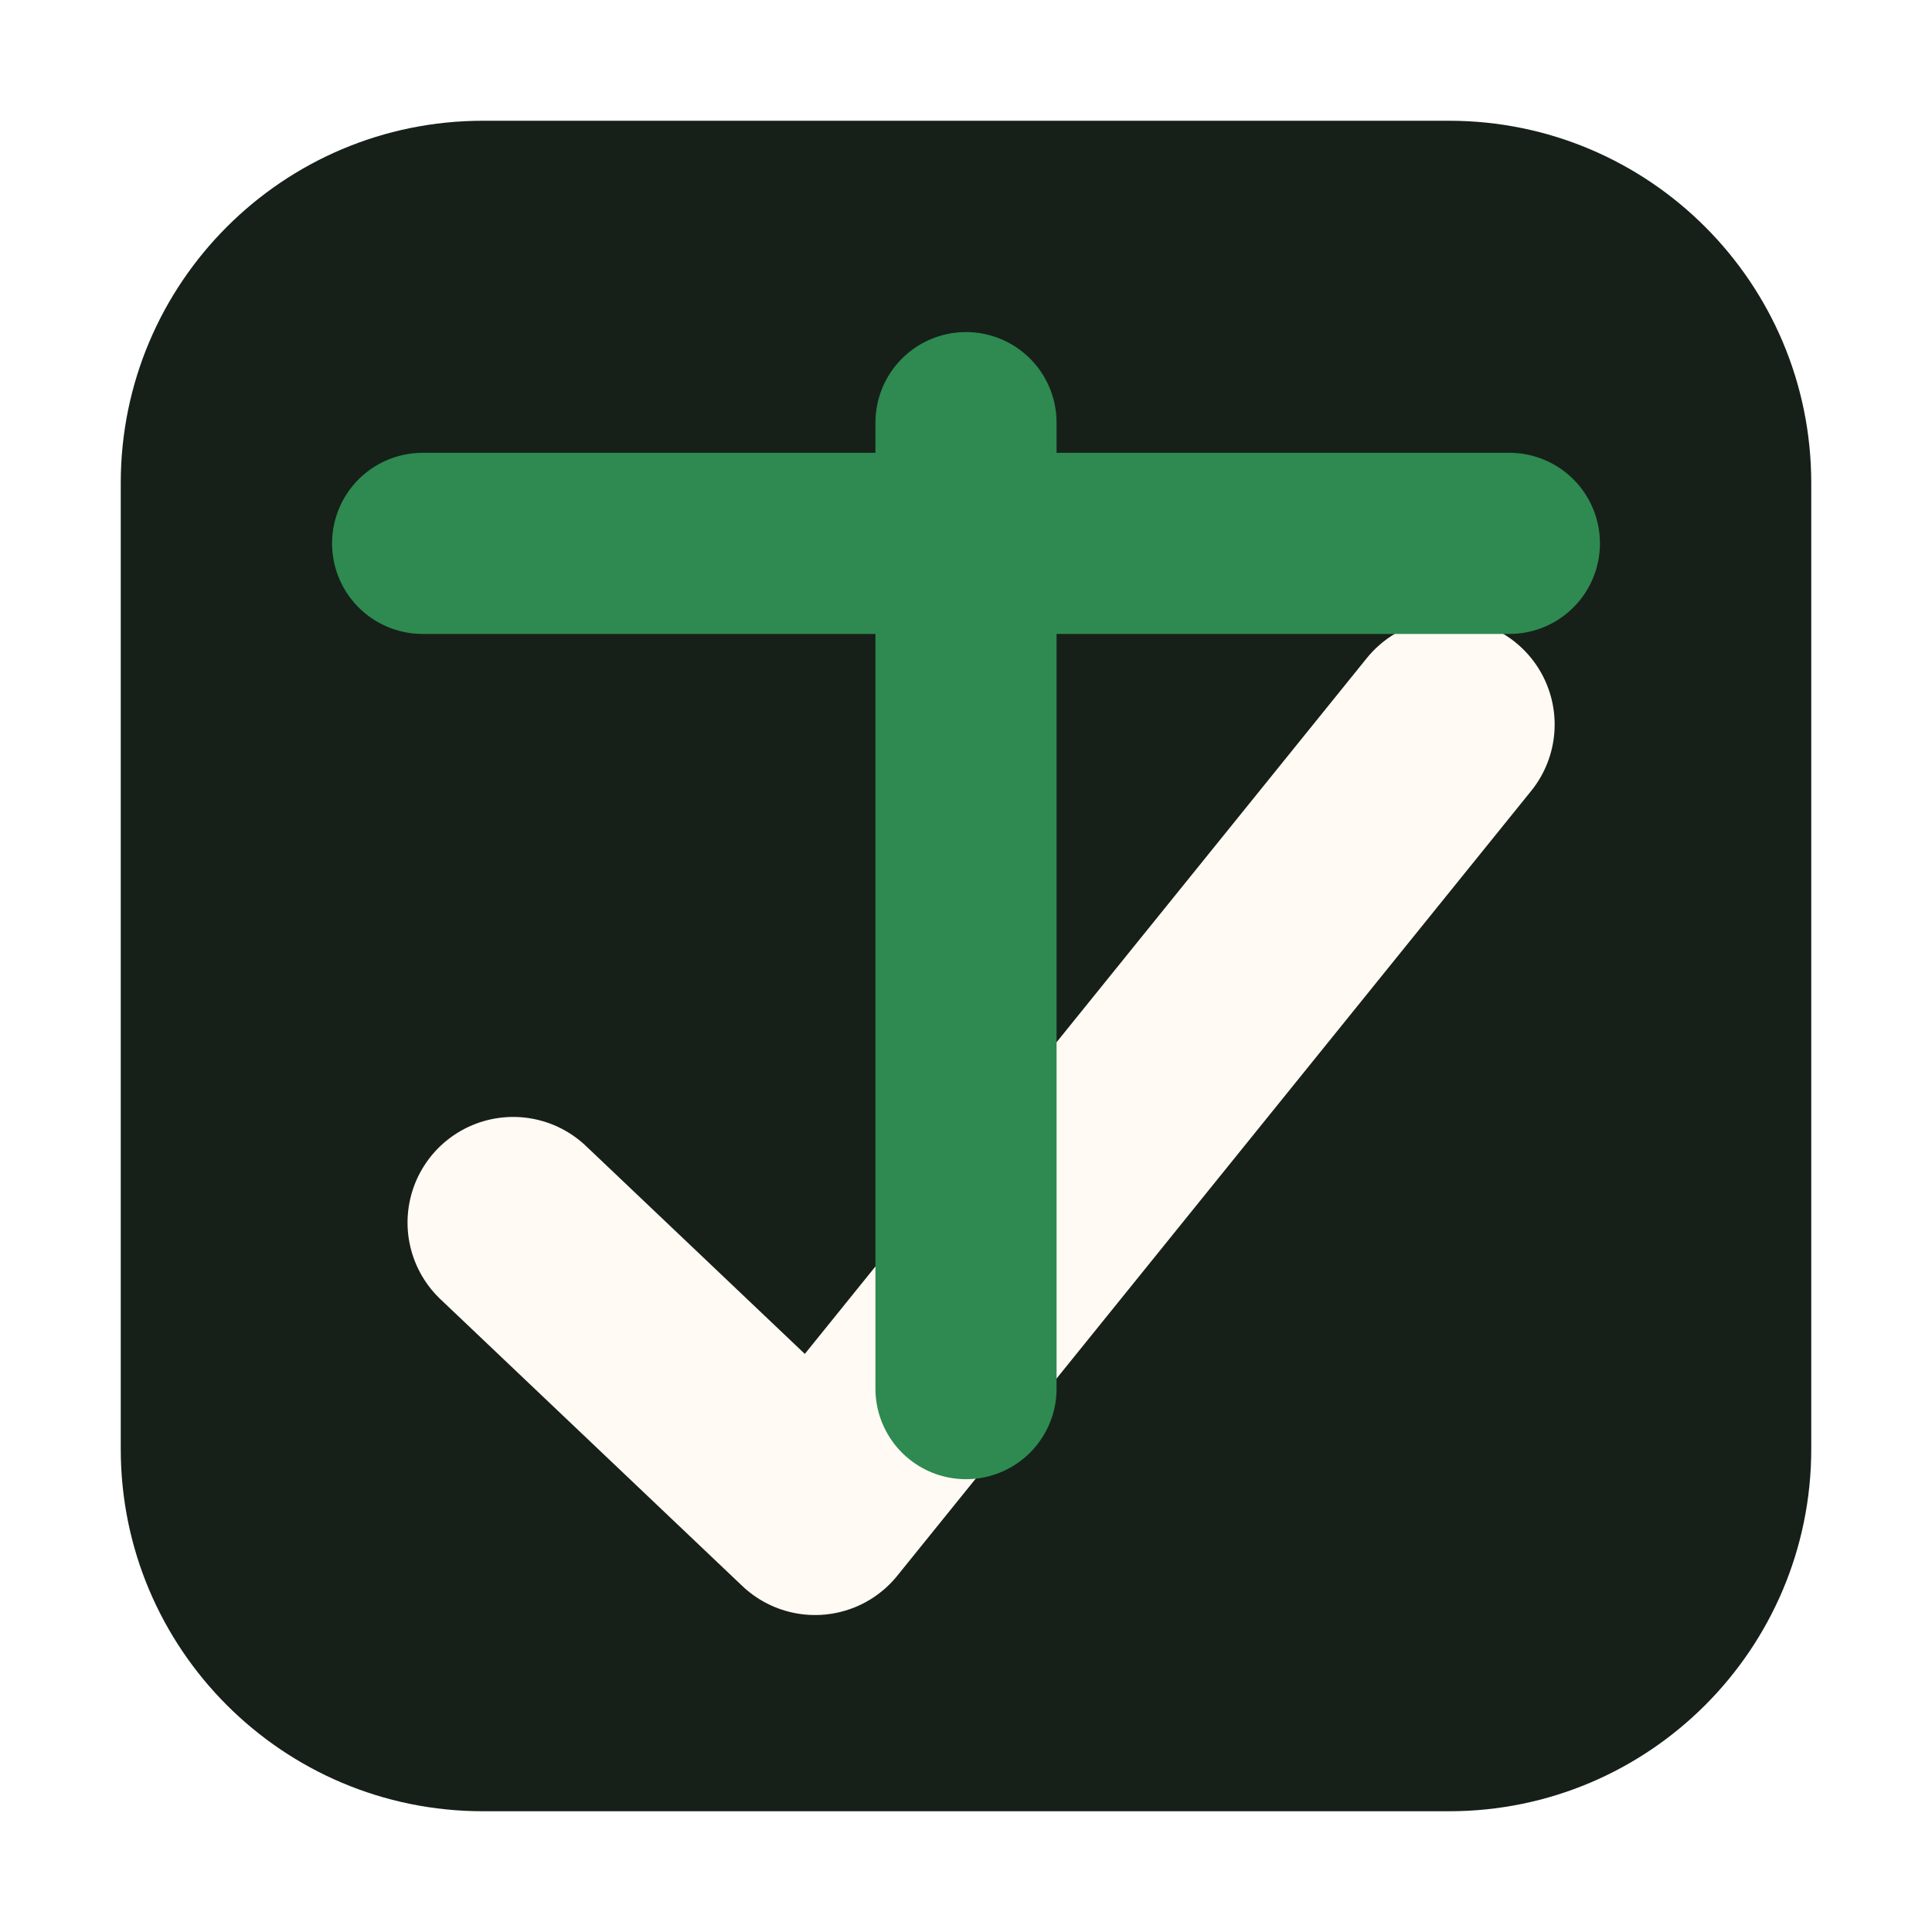
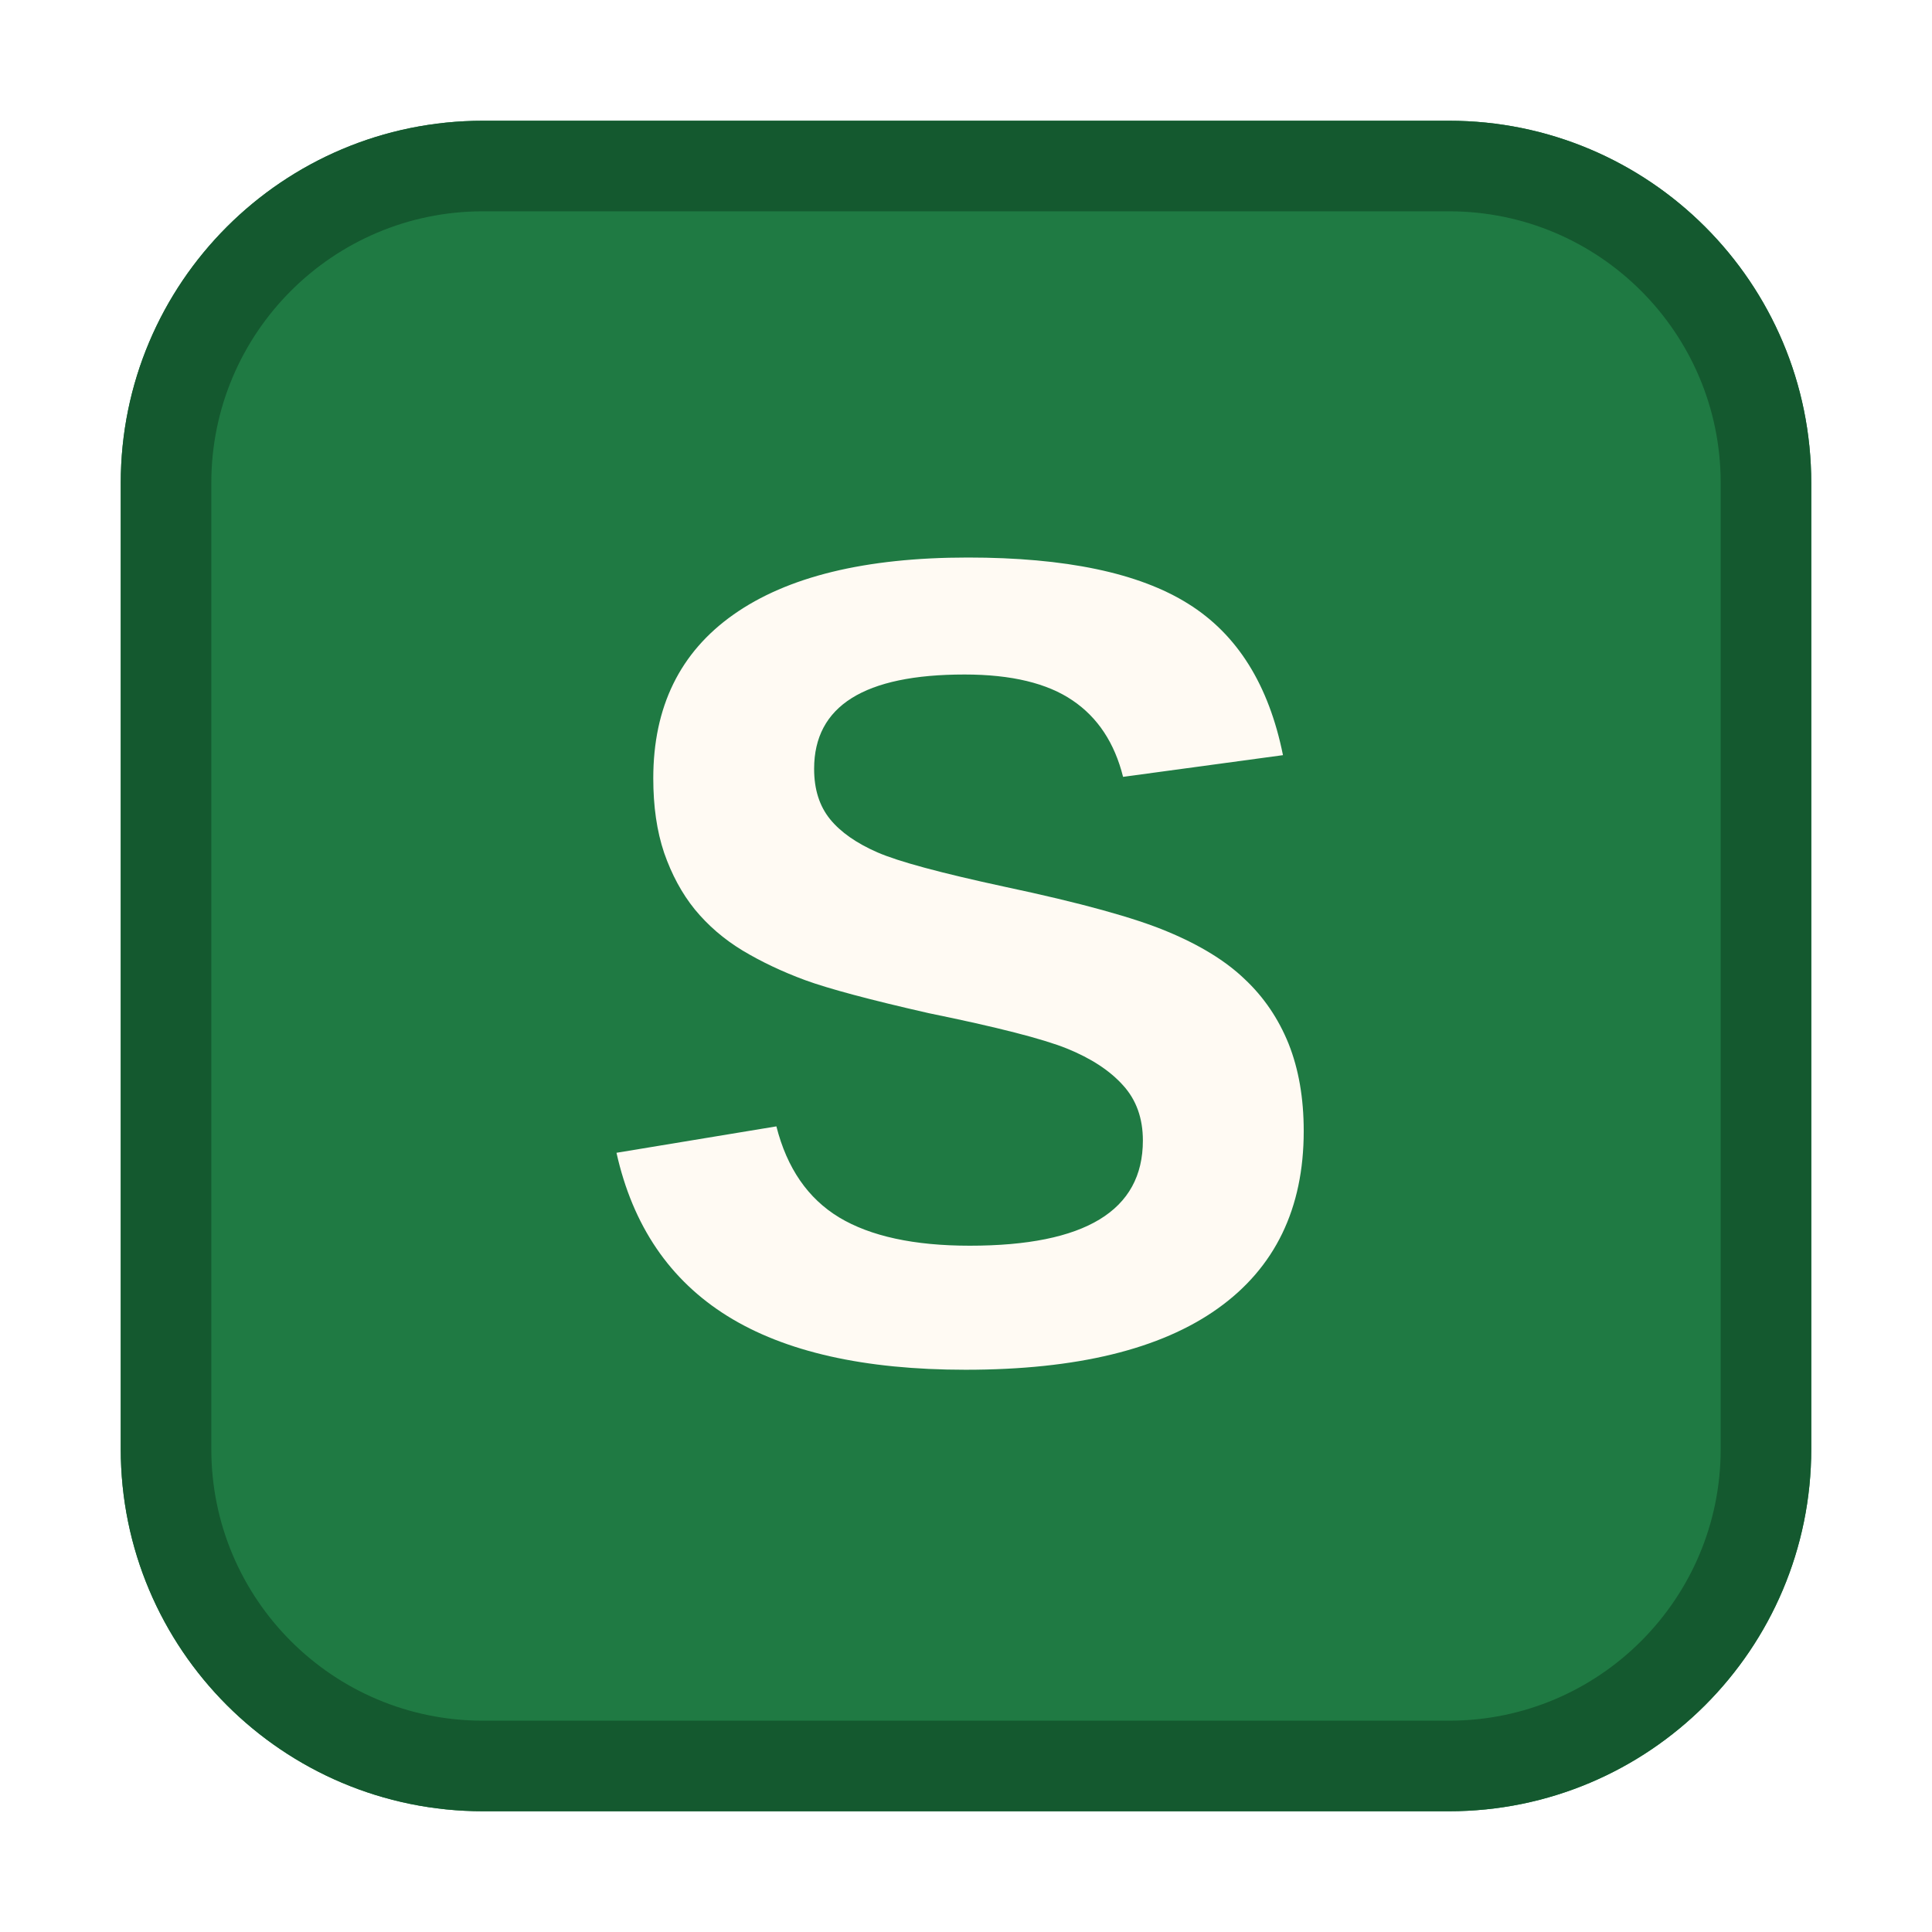
<svg xmlns="http://www.w3.org/2000/svg" viewBox="0 0 64 64" fill="none">
-   <rect x="4" y="4" width="56" height="56" rx="12" fill="#162019" />
-   <path d="M17 40.5 27 50 48 24" stroke="#fffaf3" stroke-width="7" stroke-linecap="round" stroke-linejoin="round" />
-   <path d="M14 18h36" stroke="#2e8a50" stroke-width="6" stroke-linecap="round" />
-   <path d="M32 14v32" stroke="#2e8a50" stroke-width="6" stroke-linecap="round" />
+   <rect x="4" y="4" width="56" height="56" rx="12" fill="#1f7a43" />
+   <rect x="5.5" y="5.5" width="53" height="53" rx="10.5" stroke="#14592f" stroke-width="3" />
+   <text x="32" y="45" text-anchor="middle" font-family="Segoe UI, Arial, sans-serif" font-size="38" font-weight="800" fill="#fffaf3">S</text>
</svg>
